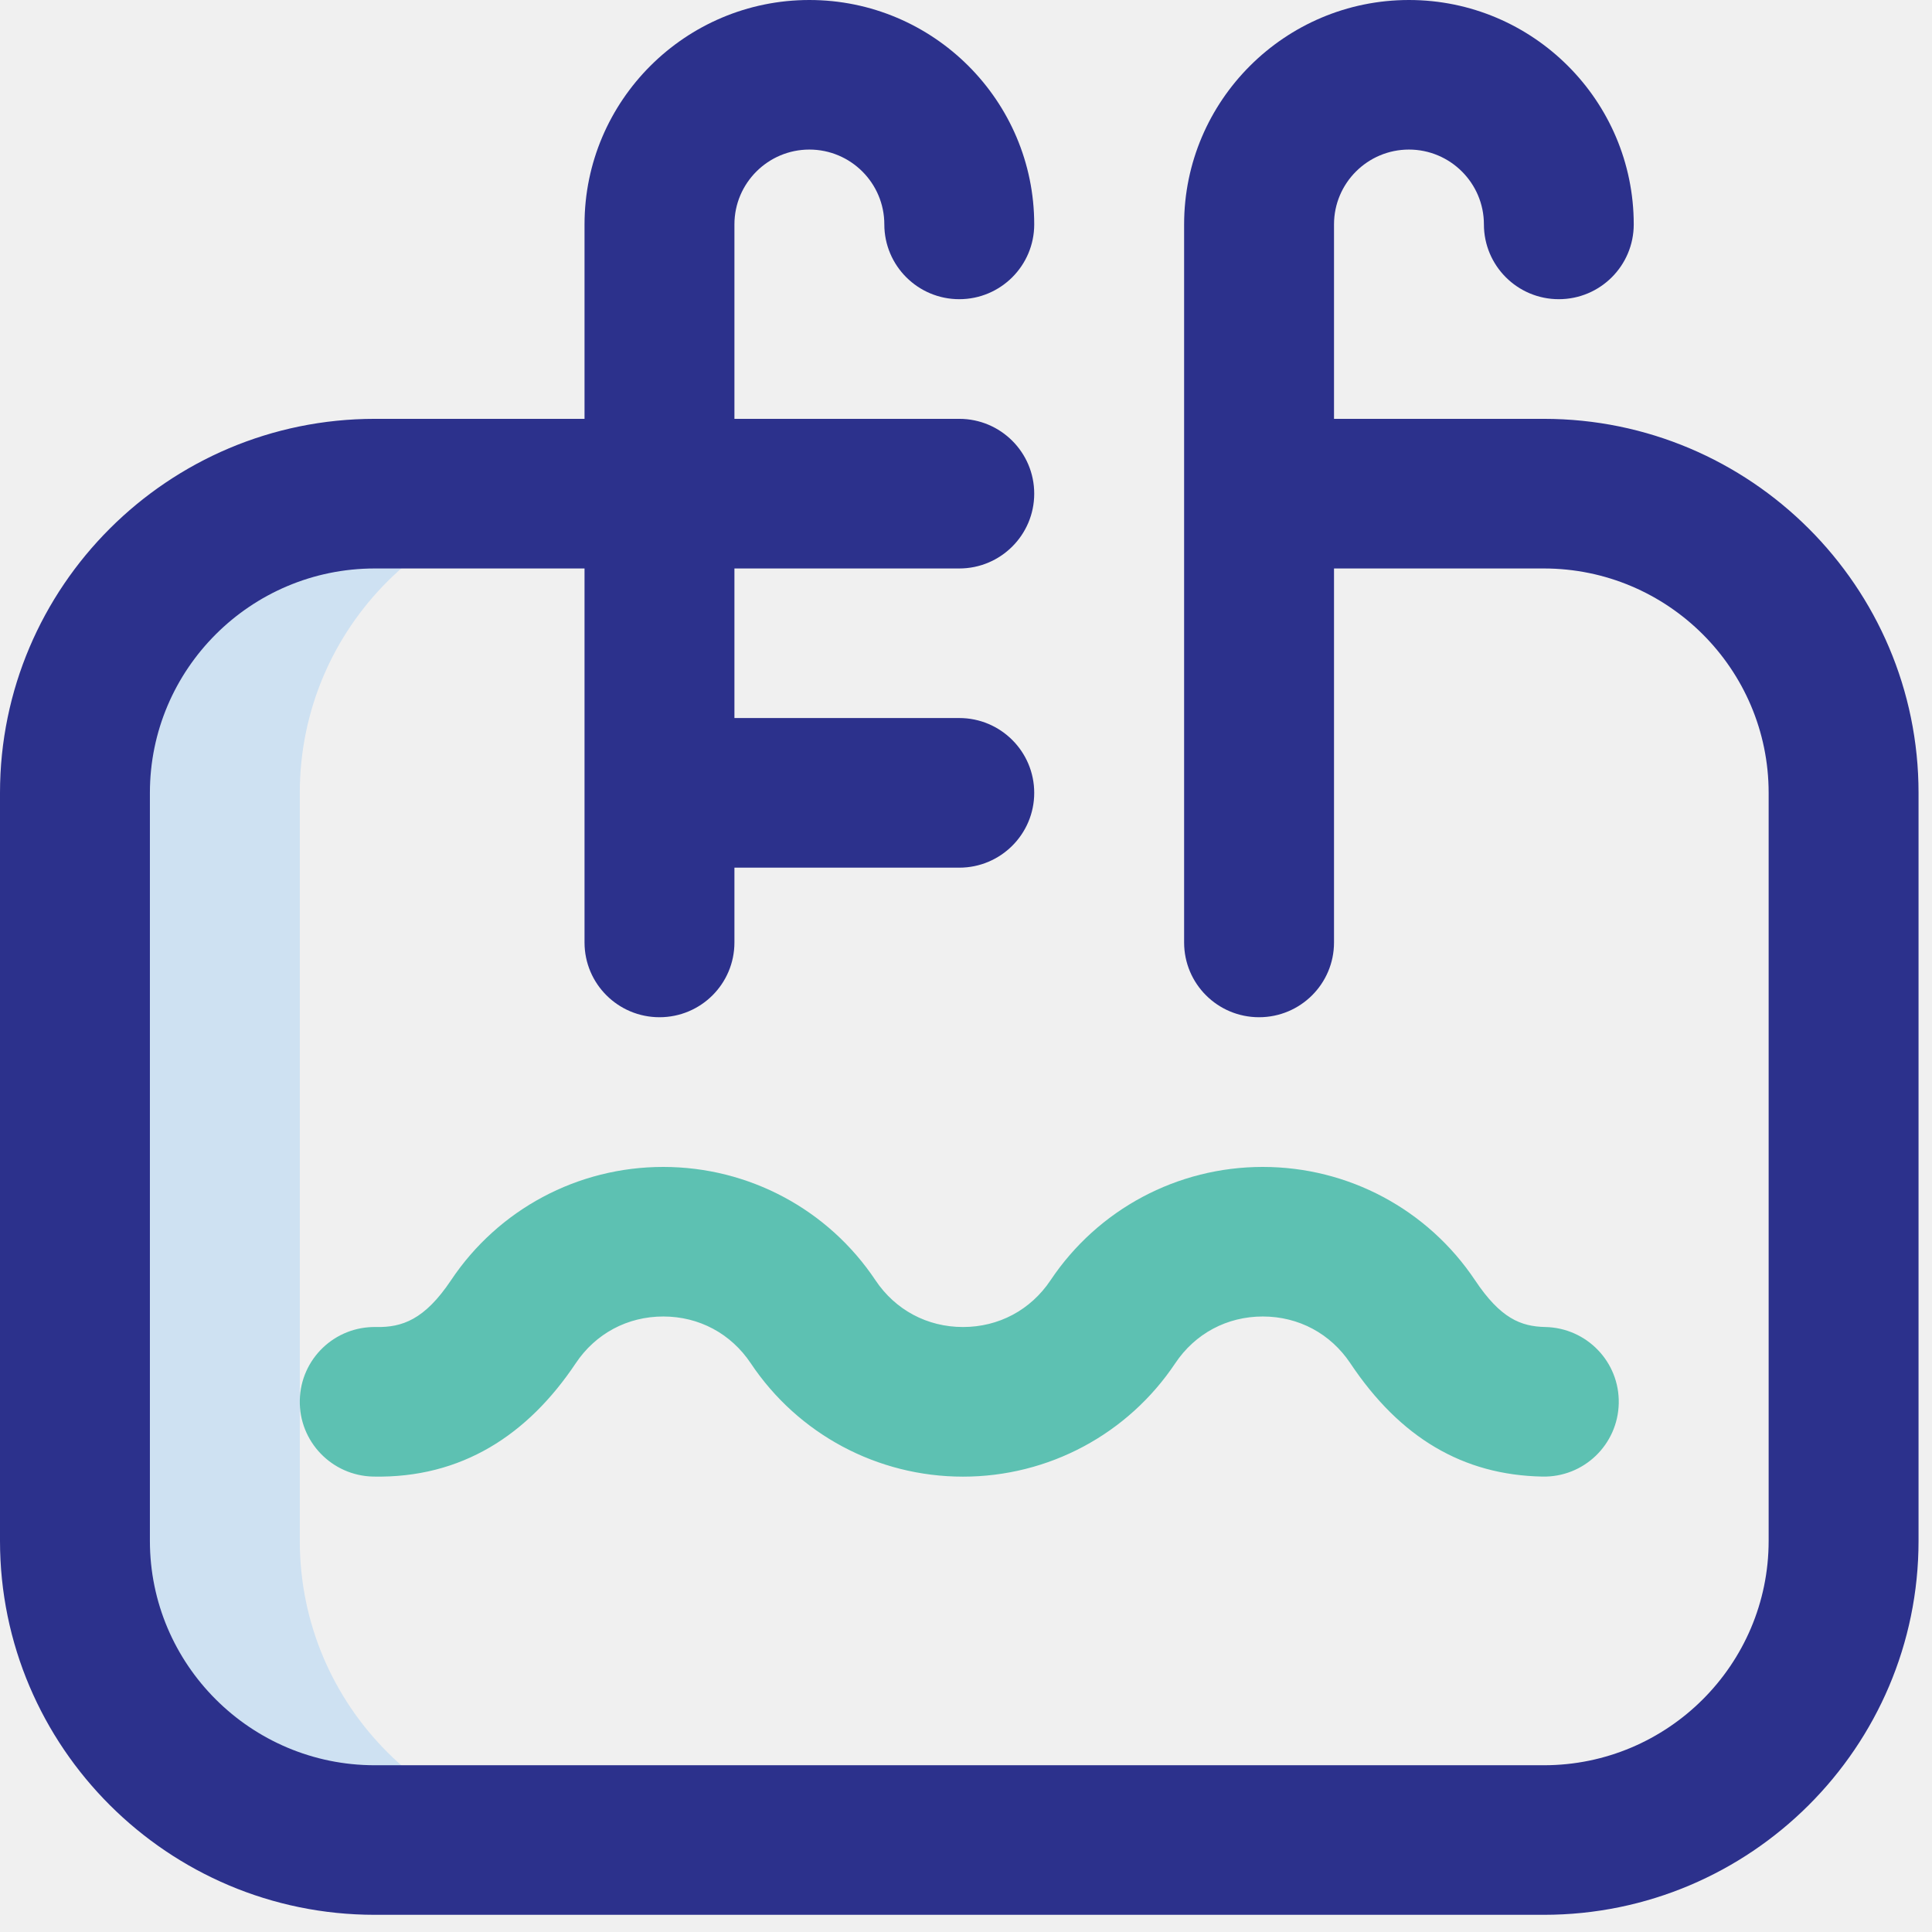
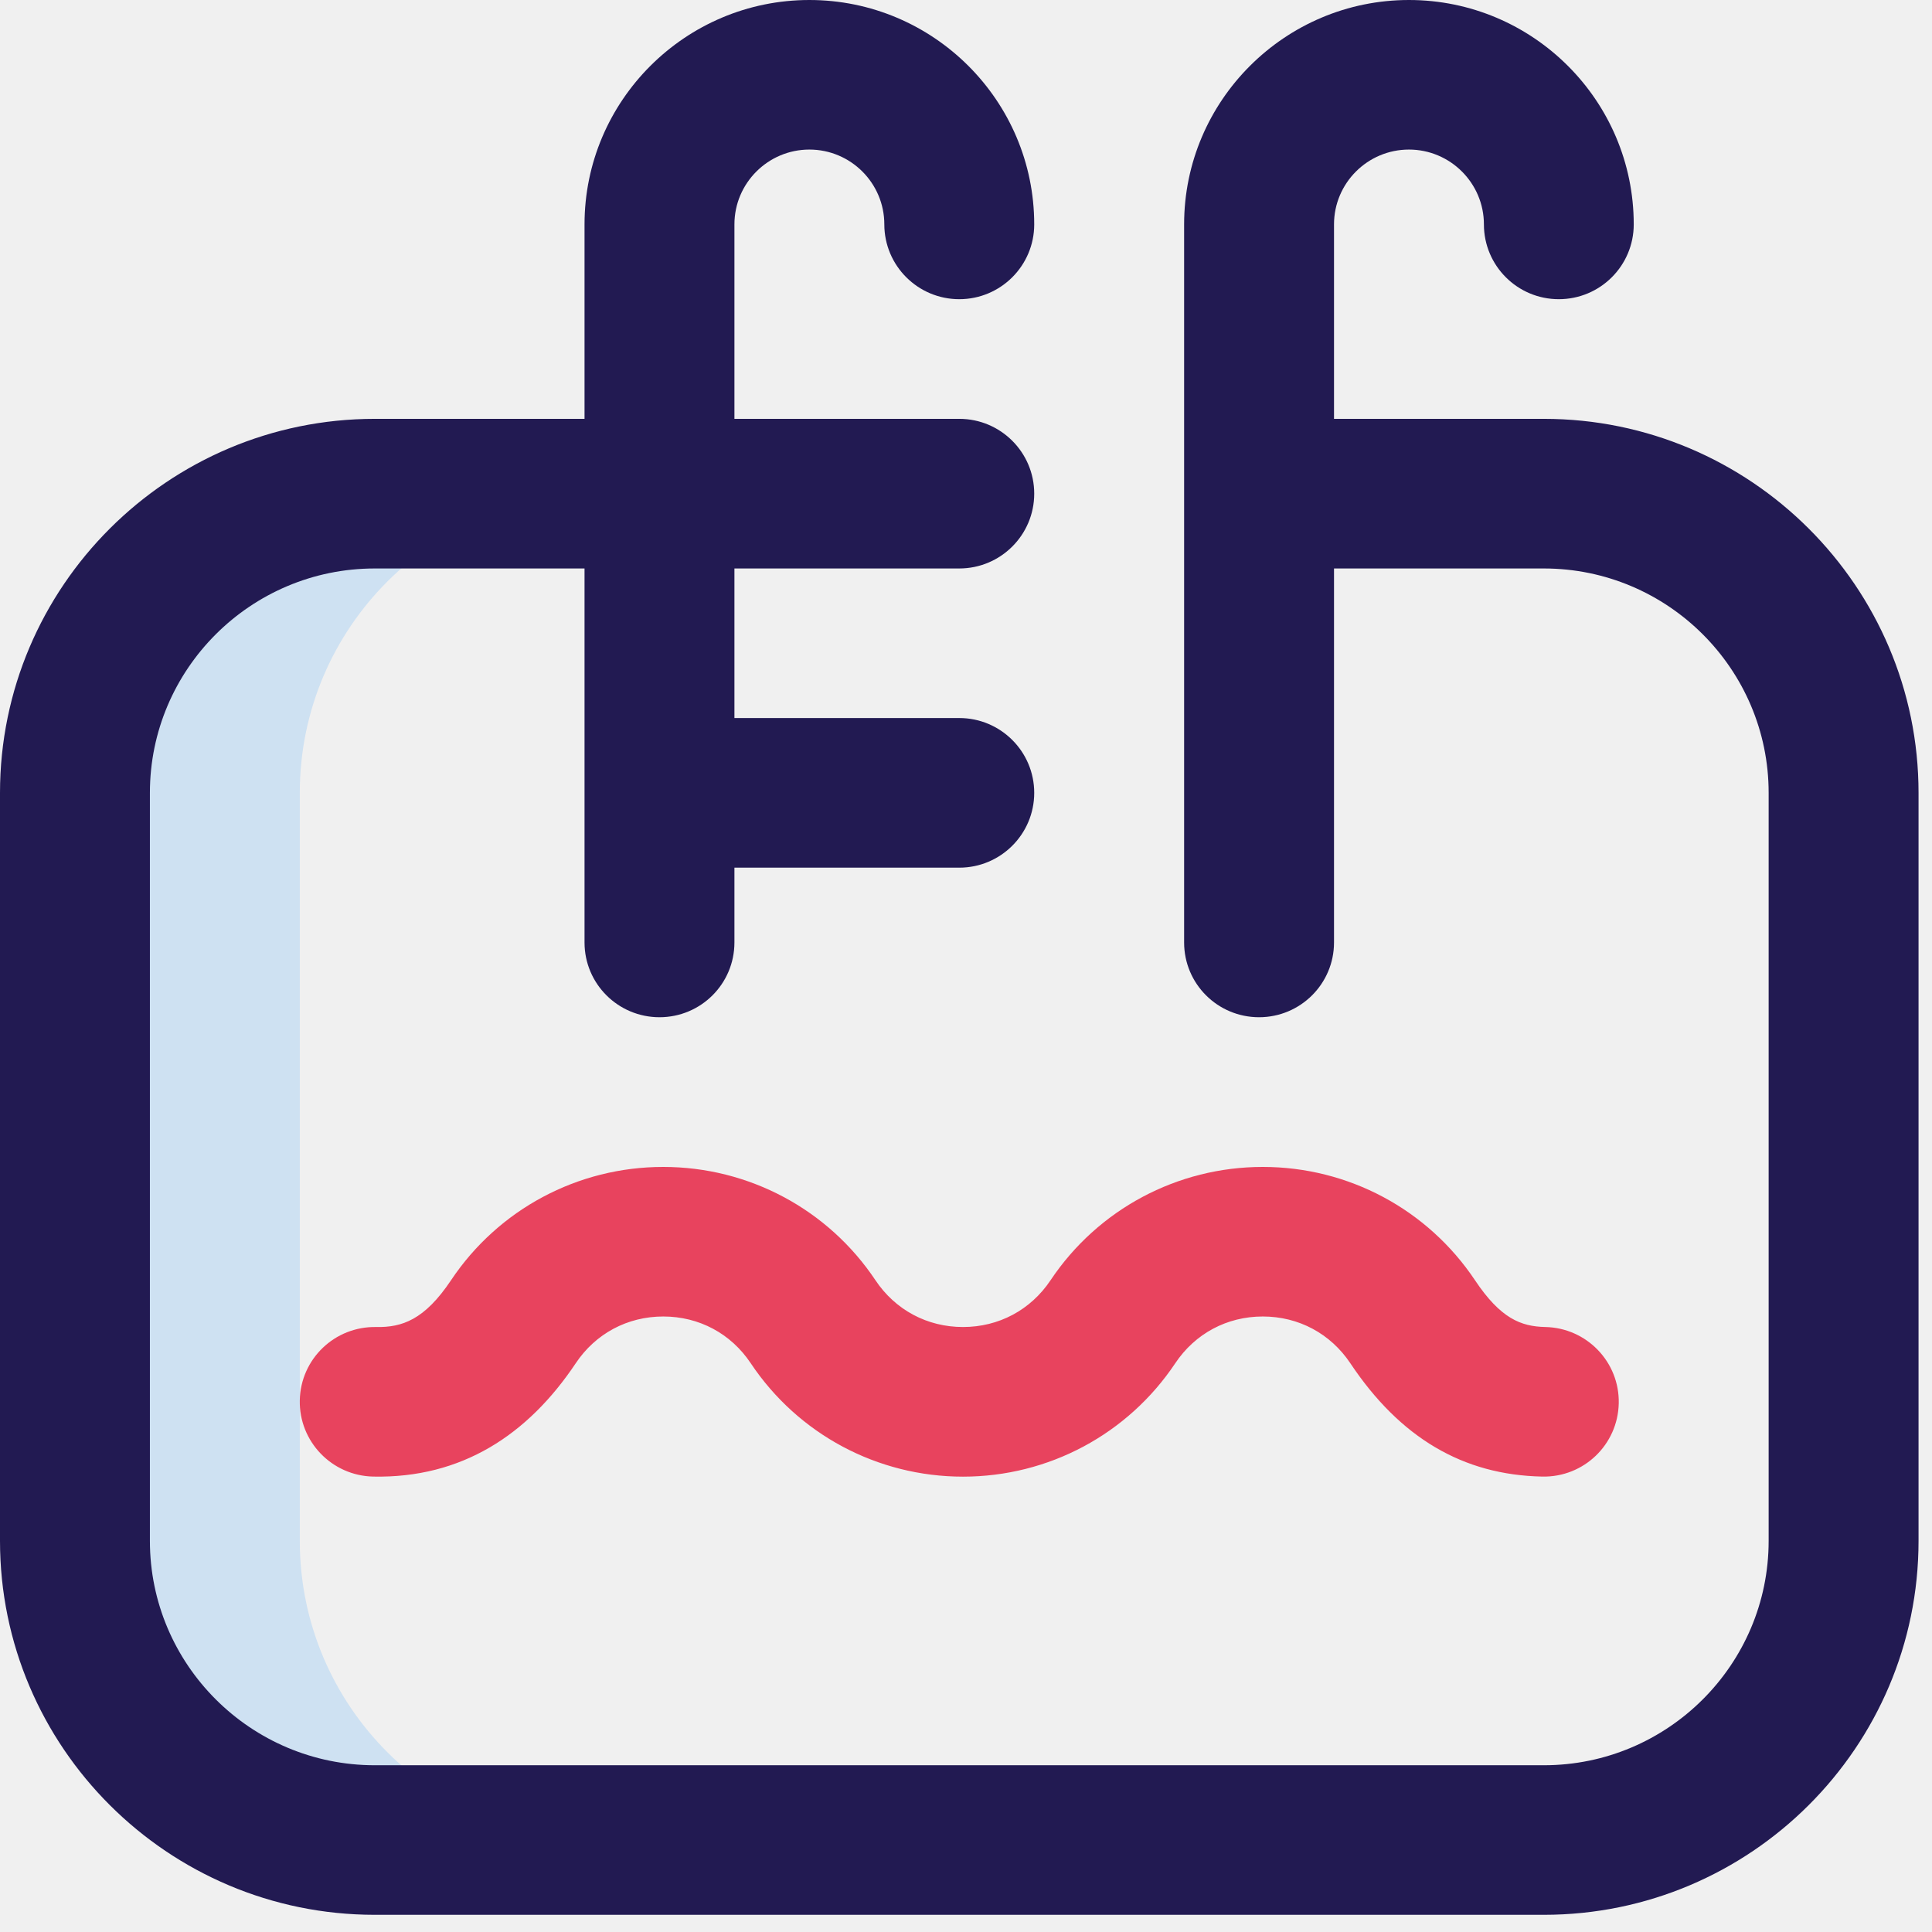
- <svg xmlns="http://www.w3.org/2000/svg" width="29px" height="29px" viewBox="0 0 29 29" version="1.1">
-   <g id="Anasayfa" stroke="none" stroke-width="1" fill="none" fill-rule="evenodd">
-     <g id="Villa-Fiyatlar" transform="translate(-427, -2291)" fill-rule="nonzero">
-       <g id="003-swimming-pool-copy-5" transform="translate(427, 2291)">
-         <path d="M4.5,23.129 L4.5,11.901 C4.5,9.421 6.514,7.41 8.999,7.41 L5.625,7.41 C3.14,7.41 1.125,9.421 1.125,11.901 L1.125,23.129 C1.125,25.609 3.14,27.62 5.625,27.62 L8.999,27.62 C6.514,27.62 4.5,25.609 4.5,23.129 Z" id="Path" fill="#CEE1F2" />
-         <path d="M23.174,6.287 L20.024,6.287 L20.024,3.368 C20.024,2.749 20.528,2.245 21.149,2.245 C21.769,2.245 22.274,2.749 22.274,3.368 C22.274,3.988 22.777,4.491 23.398,4.491 C24.02,4.491 24.523,3.988 24.523,3.368 C24.523,1.511 23.009,0 21.149,0 C19.288,0 17.774,1.511 17.774,3.368 L17.774,14.147 C17.774,14.767 18.277,15.269 18.899,15.269 C19.52,15.269 20.024,14.767 20.024,14.147 L20.024,8.533 L23.174,8.533 C25.034,8.533 26.548,10.044 26.548,11.901 L26.548,23.129 C26.548,24.986 25.034,26.497 23.174,26.497 L5.625,26.497 C3.764,26.497 2.25,24.986 2.25,23.129 L2.25,11.901 C2.25,10.044 3.764,8.533 5.625,8.533 L8.774,8.533 L8.774,14.147 C8.774,14.767 9.278,15.269 9.899,15.269 C10.521,15.269 11.024,14.767 11.024,14.147 L11.024,13.024 L14.399,13.024 C15.02,13.024 15.524,12.521 15.524,11.901 C15.524,11.281 15.02,10.778 14.399,10.778 L11.024,10.778 L11.024,8.533 L14.399,8.533 C15.02,8.533 15.524,8.03 15.524,7.41 C15.524,6.79 15.02,6.287 14.399,6.287 L11.024,6.287 L11.024,3.368 C11.024,2.749 11.529,2.245 12.149,2.245 C12.77,2.245 13.274,2.749 13.274,3.368 C13.274,3.988 13.778,4.491 14.399,4.491 C15.02,4.491 15.524,3.988 15.524,3.368 C15.524,1.511 14.01,0 12.149,0 C10.288,0 8.774,1.511 8.774,3.368 L8.774,6.287 L5.625,6.287 C2.523,6.287 0,8.806 0,11.901 L0,23.129 C0,26.224 2.523,28.742 5.625,28.742 L23.174,28.742 C26.275,28.742 28.798,26.224 28.798,23.129 L28.798,11.901 C28.798,8.806 26.275,6.287 23.174,6.287 Z" id="Path" fill="#2C318C" />
-         <path d="M5.602,22.164 C6.929,22.191 7.923,21.539 8.642,20.463 C8.94,20.017 9.419,19.761 9.956,19.761 C10.493,19.761 10.971,20.017 11.269,20.463 C11.981,21.529 13.172,22.165 14.455,22.165 C15.738,22.165 16.929,21.529 17.641,20.463 C17.939,20.017 18.418,19.761 18.955,19.761 C19.492,19.761 19.971,20.017 20.269,20.463 C21.017,21.583 21.96,22.14 23.15,22.164 C23.774,22.178 24.285,21.684 24.298,21.064 C24.311,20.444 23.818,19.932 23.196,19.919 C22.829,19.911 22.524,19.791 22.141,19.217 C21.429,18.152 20.238,17.516 18.955,17.516 C18.955,17.516 18.955,17.516 18.955,17.516 C17.672,17.516 16.481,18.152 15.769,19.217 C15.471,19.663 14.992,19.919 14.455,19.919 C13.918,19.919 13.439,19.663 13.141,19.217 C12.43,18.152 11.239,17.516 9.955,17.516 C8.672,17.516 7.481,18.152 6.77,19.217 C6.373,19.81 6.035,19.926 5.648,19.919 C5.024,19.906 4.513,20.398 4.5,21.018 C4.487,21.638 4.981,22.151 5.602,22.164 L5.602,22.164 Z" id="Path" fill="#5DC1B2" />
-       </g>
-     </g>
+ <svg xmlns="http://www.w3.org/2000/svg" width="29" height="29" viewBox="0 0 29 29" fill="none">
+   <g clip-path="url(#clip0_212_254)">
+     <path d="M4.5 23.129V11.901C4.5 9.421 6.514 7.41 8.999 7.41H5.625C3.14 7.41 1.125 9.421 1.125 11.901V23.129C1.125 25.609 3.14 27.62 5.625 27.62H8.999C6.514 27.62 4.5 25.609 4.5 23.129Z" fill="#CEE1F2" />
+     <path d="M23.174 6.287H20.024V3.368C20.024 2.749 20.528 2.245 21.149 2.245C21.769 2.245 22.274 2.749 22.274 3.368C22.274 3.988 22.777 4.491 23.398 4.491C24.02 4.491 24.523 3.988 24.523 3.368C24.523 1.511 23.009 0 21.149 0C19.288 0 17.774 1.511 17.774 3.368V14.147C17.774 14.767 18.277 15.269 18.899 15.269C19.52 15.269 20.024 14.767 20.024 14.147V8.533H23.174C25.034 8.533 26.548 10.044 26.548 11.901V23.129C26.548 24.986 25.034 26.497 23.174 26.497H5.625C3.764 26.497 2.25 24.986 2.25 23.129V11.901C2.25 10.044 3.764 8.533 5.625 8.533H8.774V14.147C8.774 14.767 9.278 15.269 9.899 15.269C10.521 15.269 11.024 14.767 11.024 14.147V13.024H14.399C15.02 13.024 15.524 12.521 15.524 11.901C15.524 11.281 15.02 10.778 14.399 10.778H11.024V8.533H14.399C15.02 8.533 15.524 8.03 15.524 7.41C15.524 6.79 15.02 6.287 14.399 6.287H11.024V3.368C11.024 2.749 11.529 2.245 12.149 2.245C12.77 2.245 13.274 2.749 13.274 3.368C13.274 3.988 13.778 4.491 14.399 4.491C15.02 4.491 15.524 3.988 15.524 3.368C15.524 1.511 14.01 0 12.149 0C10.288 0 8.774 1.511 8.774 3.368V6.287H5.625C2.523 6.287 0 8.806 0 11.901V23.129C0 26.224 2.523 28.742 5.625 28.742H23.174C26.275 28.742 28.798 26.224 28.798 23.129V11.901C28.798 8.806 26.275 6.287 23.174 6.287Z" fill="#221A52" />
+     <path d="M5.602 22.164C6.929 22.191 7.923 21.539 8.642 20.463C8.94 20.017 9.419 19.761 9.956 19.761C10.493 19.761 10.972 20.017 11.269 20.463C11.981 21.529 13.172 22.165 14.455 22.165C15.739 22.165 16.929 21.529 17.641 20.463C17.939 20.017 18.418 19.761 18.955 19.761C19.492 19.761 19.971 20.017 20.269 20.463C21.017 21.583 21.96 22.14 23.15 22.164C23.774 22.177 24.285 21.684 24.298 21.064C24.311 20.445 23.818 19.932 23.196 19.919C22.829 19.911 22.524 19.791 22.141 19.218C21.429 18.152 20.238 17.516 18.955 17.516C18.955 17.516 18.955 17.516 18.955 17.516C17.672 17.516 16.481 18.152 15.769 19.217C15.471 19.663 14.992 19.919 14.455 19.919C13.918 19.919 13.439 19.663 13.141 19.217C12.43 18.152 11.239 17.516 9.955 17.516C8.672 17.516 7.481 18.152 6.77 19.217C6.373 19.811 6.035 19.926 5.648 19.919C5.024 19.907 4.513 20.398 4.5 21.018C4.487 21.638 4.981 22.151 5.602 22.164Z" fill="#E8435E" />
  </g>
+   <defs>
+     <clipPath id="clip0_212_254">
+       <rect width="29" height="29" fill="white" />
+     </clipPath>
+   </defs>
</svg>
